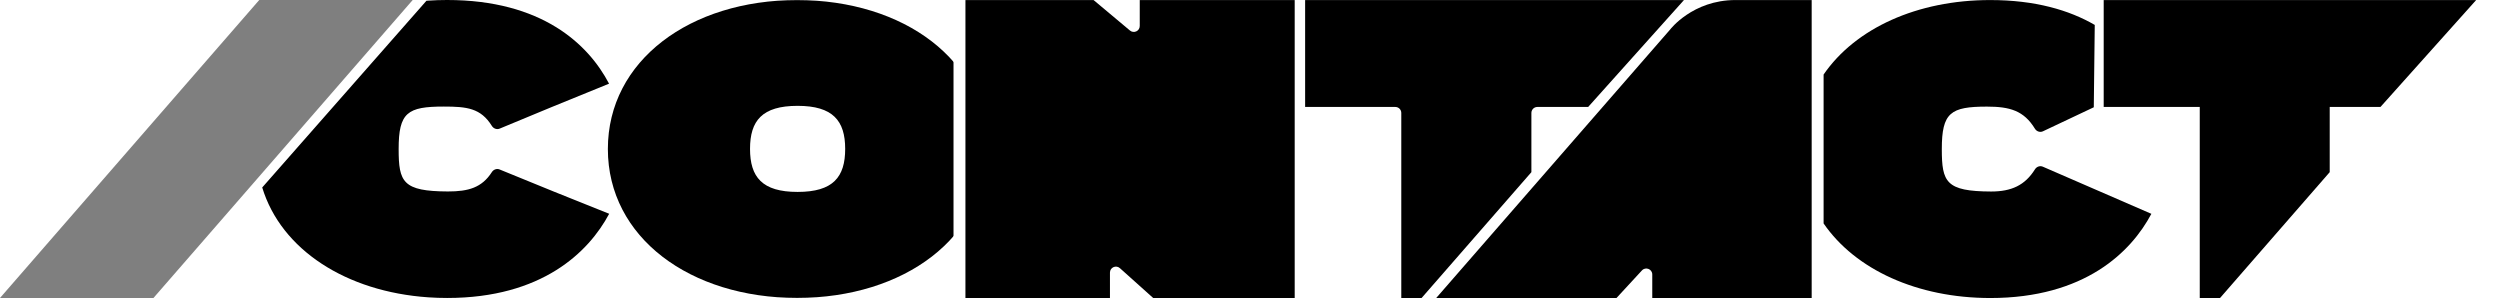
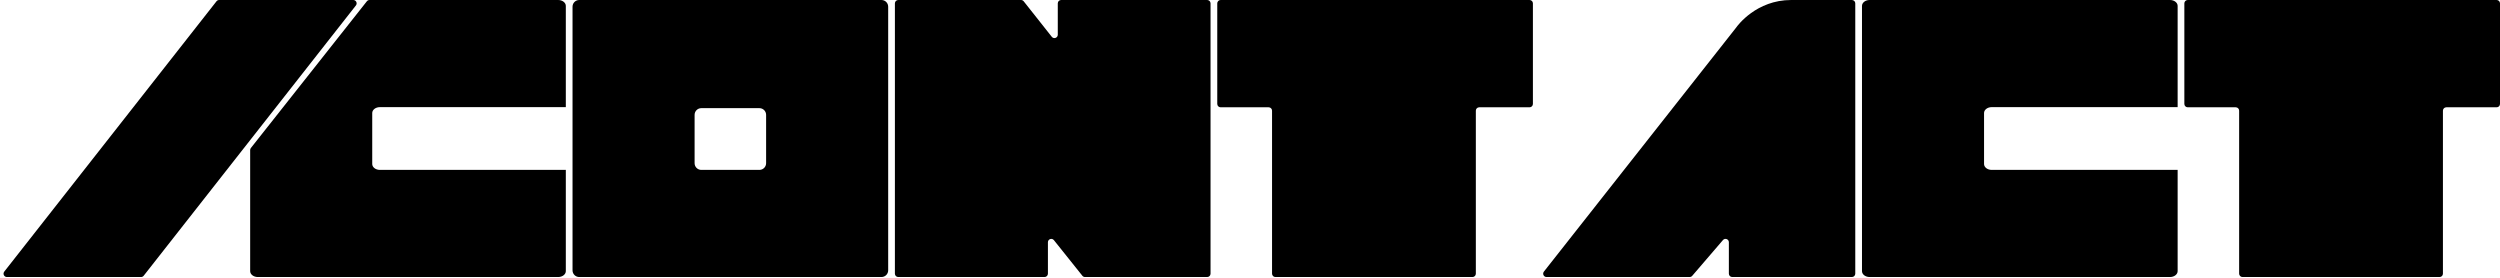
- <svg xmlns="http://www.w3.org/2000/svg" height="100%" viewBox="0 0 839 100" fill="none">
-   <g clip-path="url(#clip0_1378_116)">
-     <path d="M738.237 35.895H706V0.017H831L798.884 35.895H781.851V57.775L745.035 100.017H738.237V35.895Z" fill="currentColor" />
-     <path d="M542.5 100L482 100L560.488 9.921C560.488 9.921 567.998 0.014 582.423 0.014H595.978H608V100L554.5 100V92.115C554.5 90.295 552.265 89.421 551.03 90.759L542.5 100Z" fill="currentColor" />
-     <path d="M651.672 50.035C651.672 37.778 654.608 35.78 666.839 35.78C674.505 35.78 679.209 37.13 682.919 43.198C683.482 44.118 684.639 44.523 685.614 44.062L702.676 36L703 8.366C694.422 3.39 682.991 0.017 667.889 0.017C643.432 0.017 622.668 9.483 612 25.017V74.984C622.671 90.501 643.444 100.005 667.932 100.017C699.529 100.017 715.167 84.652 722 71.759L685.569 55.939C684.608 55.522 683.497 55.924 682.941 56.812C679.574 62.195 675.041 64.272 668.21 64.272C653.065 64.219 651.672 61.144 651.672 50.035Z" fill="currentColor" />
-     <path d="M470.273 37.895C470.273 36.79 469.377 35.895 468.273 35.895H438V0.017H565.139L532.987 35.895H515.935C514.83 35.895 513.935 36.79 513.935 37.895V57.775L477.078 100.017H470.273V37.895Z" fill="currentColor" />
-     <path d="M375.835 89.99C374.547 88.835 372.5 89.749 372.5 91.479V100L324 100L324.004 0.014H367L379.216 10.248C380.517 11.339 382.5 10.413 382.5 8.715V0.014H434.5V70.252V100H387L375.835 89.99Z" fill="currentColor" />
-     <mask id="mask0_1378_116" style="mask-type:alpha" maskUnits="userSpaceOnUse" x="202" y="0" width="118" height="101">
-       <rect width="118" height="100" transform="matrix(-1 0 0 1 320 0.0172119)" fill="#D9D9D9" />
-     </mask>
-     <g mask="url(#mask0_1378_116)">
-       <path fill-rule="evenodd" clip-rule="evenodd" d="M267.503 0.017C303.322 0.017 330.984 20.294 330.984 50C330.984 79.707 303.365 99.984 267.503 99.984C231.64 99.984 204 79.707 204 50C204 20.294 231.662 0.017 267.503 0.017ZM267.677 35.521C255.753 35.521 251.711 40.512 251.711 49.964C251.711 59.416 255.753 64.408 267.677 64.408C279.601 64.408 283.643 59.416 283.643 49.964C283.643 40.512 279.516 35.521 267.677 35.521Z" fill="currentColor" />
+ <svg xmlns="http://www.w3.org/2000/svg" height="100%" viewBox="0 0 1489 165" fill="none">
+   <g id="contact">
+     <g id="nahiyan">
+       <g id="Frame 54">
+         <path id="path260" d="M85.576 164.235C85.196 164.718 84.617 165 84.002 165L4.113 165C2.445 165 1.51 163.077 2.54 161.765L128.949 0.765C129.329 0.282 129.909 0 130.523 0H210.412C212.08 0 213.015 1.923 211.985 3.235L85.576 164.235Z" fill="currentColor" />
+       </g>
+       <path id="c" fill-rule="evenodd" clip-rule="evenodd" d="M332.442 165C334.96 165 337 163.428 337 161.489V101.192V63.808V3.511C337 1.572 334.96 -2.31208e-08 332.442 0L220.077 0C219.466 0 218.888 0.28 218.508 0.76L149.431 88.136C149.152 88.489 149 88.926 149 89.377V161.489C149 163.428 151.04 165 153.558 165H332.442ZM337 101.192V63.808H226.26C223.743 63.808 221.702 65.38 221.702 67.319V97.681C221.702 99.62 223.743 101.192 226.26 101.192H337Z" fill="currentColor" />
+       <path id="o" fill-rule="evenodd" clip-rule="evenodd" d="M529 4C529 1.791 527.209 0 525 0H345C342.791 0 341 1.791 341 4V161C341 163.209 342.791 165 345 165H525C527.209 165 529 163.209 529 161V4ZM456.298 68.413C456.298 66.204 454.507 64.413 452.298 64.413H417.702C415.493 64.413 413.702 66.204 413.702 68.413V97.192C413.702 99.401 415.493 101.192 417.702 101.192H452.298C454.507 101.192 456.298 99.401 456.298 97.192V68.413Z" fill="currentColor" />
+       <path id="n" d="M627.704 143.037C626.523 141.56 624.141 142.395 624.141 144.286V163C624.141 164.105 623.246 165 622.141 165L535 165C533.895 165 533 164.104 533 163L533.007 2C533.007 0.895 533.902 0 535.007 0H608.128C608.739 0 609.317 0.28 609.696 0.759L626.446 21.924C627.622 23.41 630.014 22.578 630.014 20.683V2C630.014 0.895 630.91 0 632.014 0H719C720.105 0 721 0.895 721 2V163C721 164.105 720.105 165 719 165L646.221 165C645.614 165 645.039 164.724 644.659 164.249L627.704 143.037Z" fill="currentColor" />
+       <path id="t" d="M757.632 65.907C757.632 64.803 756.736 63.907 755.632 63.907H727C725.895 63.907 725 63.012 725 61.907L725 2C725 0.895 725.895 0 727 0H911C912.105 0 913 0.895 913 2V61.907C913 63.012 912.105 63.907 911 63.907H881.011C879.906 63.907 879.011 64.803 879.011 65.907V163C879.011 164.105 878.116 165 877.011 165H759.632C758.527 165 757.632 164.105 757.632 163V65.907Z" fill="currentColor" />
+       <path id="a" d="M1007.87 164.304C1007.49 164.746 1006.93 165 1006.35 165L921.122 165C919.452 165 918.517 163.074 919.551 161.762L1034.07 16.401C1034.1 16.366 1034.12 16.332 1034.15 16.296C1034.86 15.289 1046.02 0 1066.84 0H1087.06H1103C1104.1 0 1105 0.895 1105 2V163C1105 164.105 1104.1 165 1103 165L1031.71 165C1030.61 165 1029.71 164.105 1029.71 163V144.281C1029.71 142.426 1027.41 141.57 1026.2 142.978L1007.87 164.304Z" fill="currentColor" />
+       <path id="c_2" fill-rule="evenodd" clip-rule="evenodd" d="M1292.44 165C1294.96 165 1297 163.428 1297 161.489V101.192V63.808V3.511C1297 1.572 1294.96 -2.31208e-08 1292.44 0L1113.56 1.64316e-06C1111.04 1.66628e-06 1109 1.572 1109 3.511L1109 161.489C1109 163.428 1111.04 165 1113.56 165H1292.44ZM1297 101.192V63.808H1186.26C1183.74 63.808 1181.7 65.38 1181.7 67.319V97.681C1181.7 99.62 1183.74 101.192 1186.26 101.192H1297Z" fill="currentColor" />
+       <path id="t_2" d="M1333.63 65.907C1333.63 64.803 1332.74 63.907 1331.63 63.907H1303C1301.9 63.907 1301 63.012 1301 61.907L1301 2C1301 0.895 1301.9 0 1303 0H1487C1488.1 0 1489 0.895 1489 2V61.907C1489 63.012 1488.1 63.907 1487 63.907H1457.01C1455.91 63.907 1455.01 64.803 1455.01 65.907V163C1455.01 164.105 1454.12 165 1453.01 165H1335.63C1334.53 165 1333.63 164.105 1333.63 163V65.907Z" fill="currentColor" />
    </g>
-     <path fill-rule="evenodd" clip-rule="evenodd" d="M150.037 0C181.805 0 197.419 14.765 204.397 28.082L184.923 36.019L167.681 43.166C166.719 43.565 165.622 43.148 165.073 42.263C161.357 36.27 156.646 35.762 148.954 35.762C136.722 35.762 133.786 37.761 133.786 50.018C133.786 61.127 135.179 64.202 150.325 64.255C157.163 64.255 161.699 63.009 165.068 57.755C165.624 56.888 166.707 56.479 167.661 56.868L186.095 64.389L204.44 71.741C197.57 84.634 181.848 100 150.08 100C150.078 100 150.075 100 150.073 100C150.064 100 150.055 100 150.046 100C147.916 99.999 145.814 99.926 143.744 99.784C116.212 97.9 94.366 83.843 88 62.917L143.114 0.255L143.114 0.255C143.323 0.239 143.533 0.225 143.742 0.21C145.799 0.071 147.887 0 150.003 0C150.009 0 150.015 4.65116e-07 150.02 1.43323e-06C150.026 4.77757e-07 150.032 0 150.037 0Z" fill="currentColor" />
-     <path d="M51.5 100L0 100L87 2.38419e-06H138.5L70 78.75L51.5 100Z" fill="currentColor" fill-opacity="0.5" />
  </g>
-   <defs>
-     <clipPath id="clip0_1378_116">
-       <rect width="839" height="100" fill="currentColor" />
-     </clipPath>
-   </defs>
</svg>
